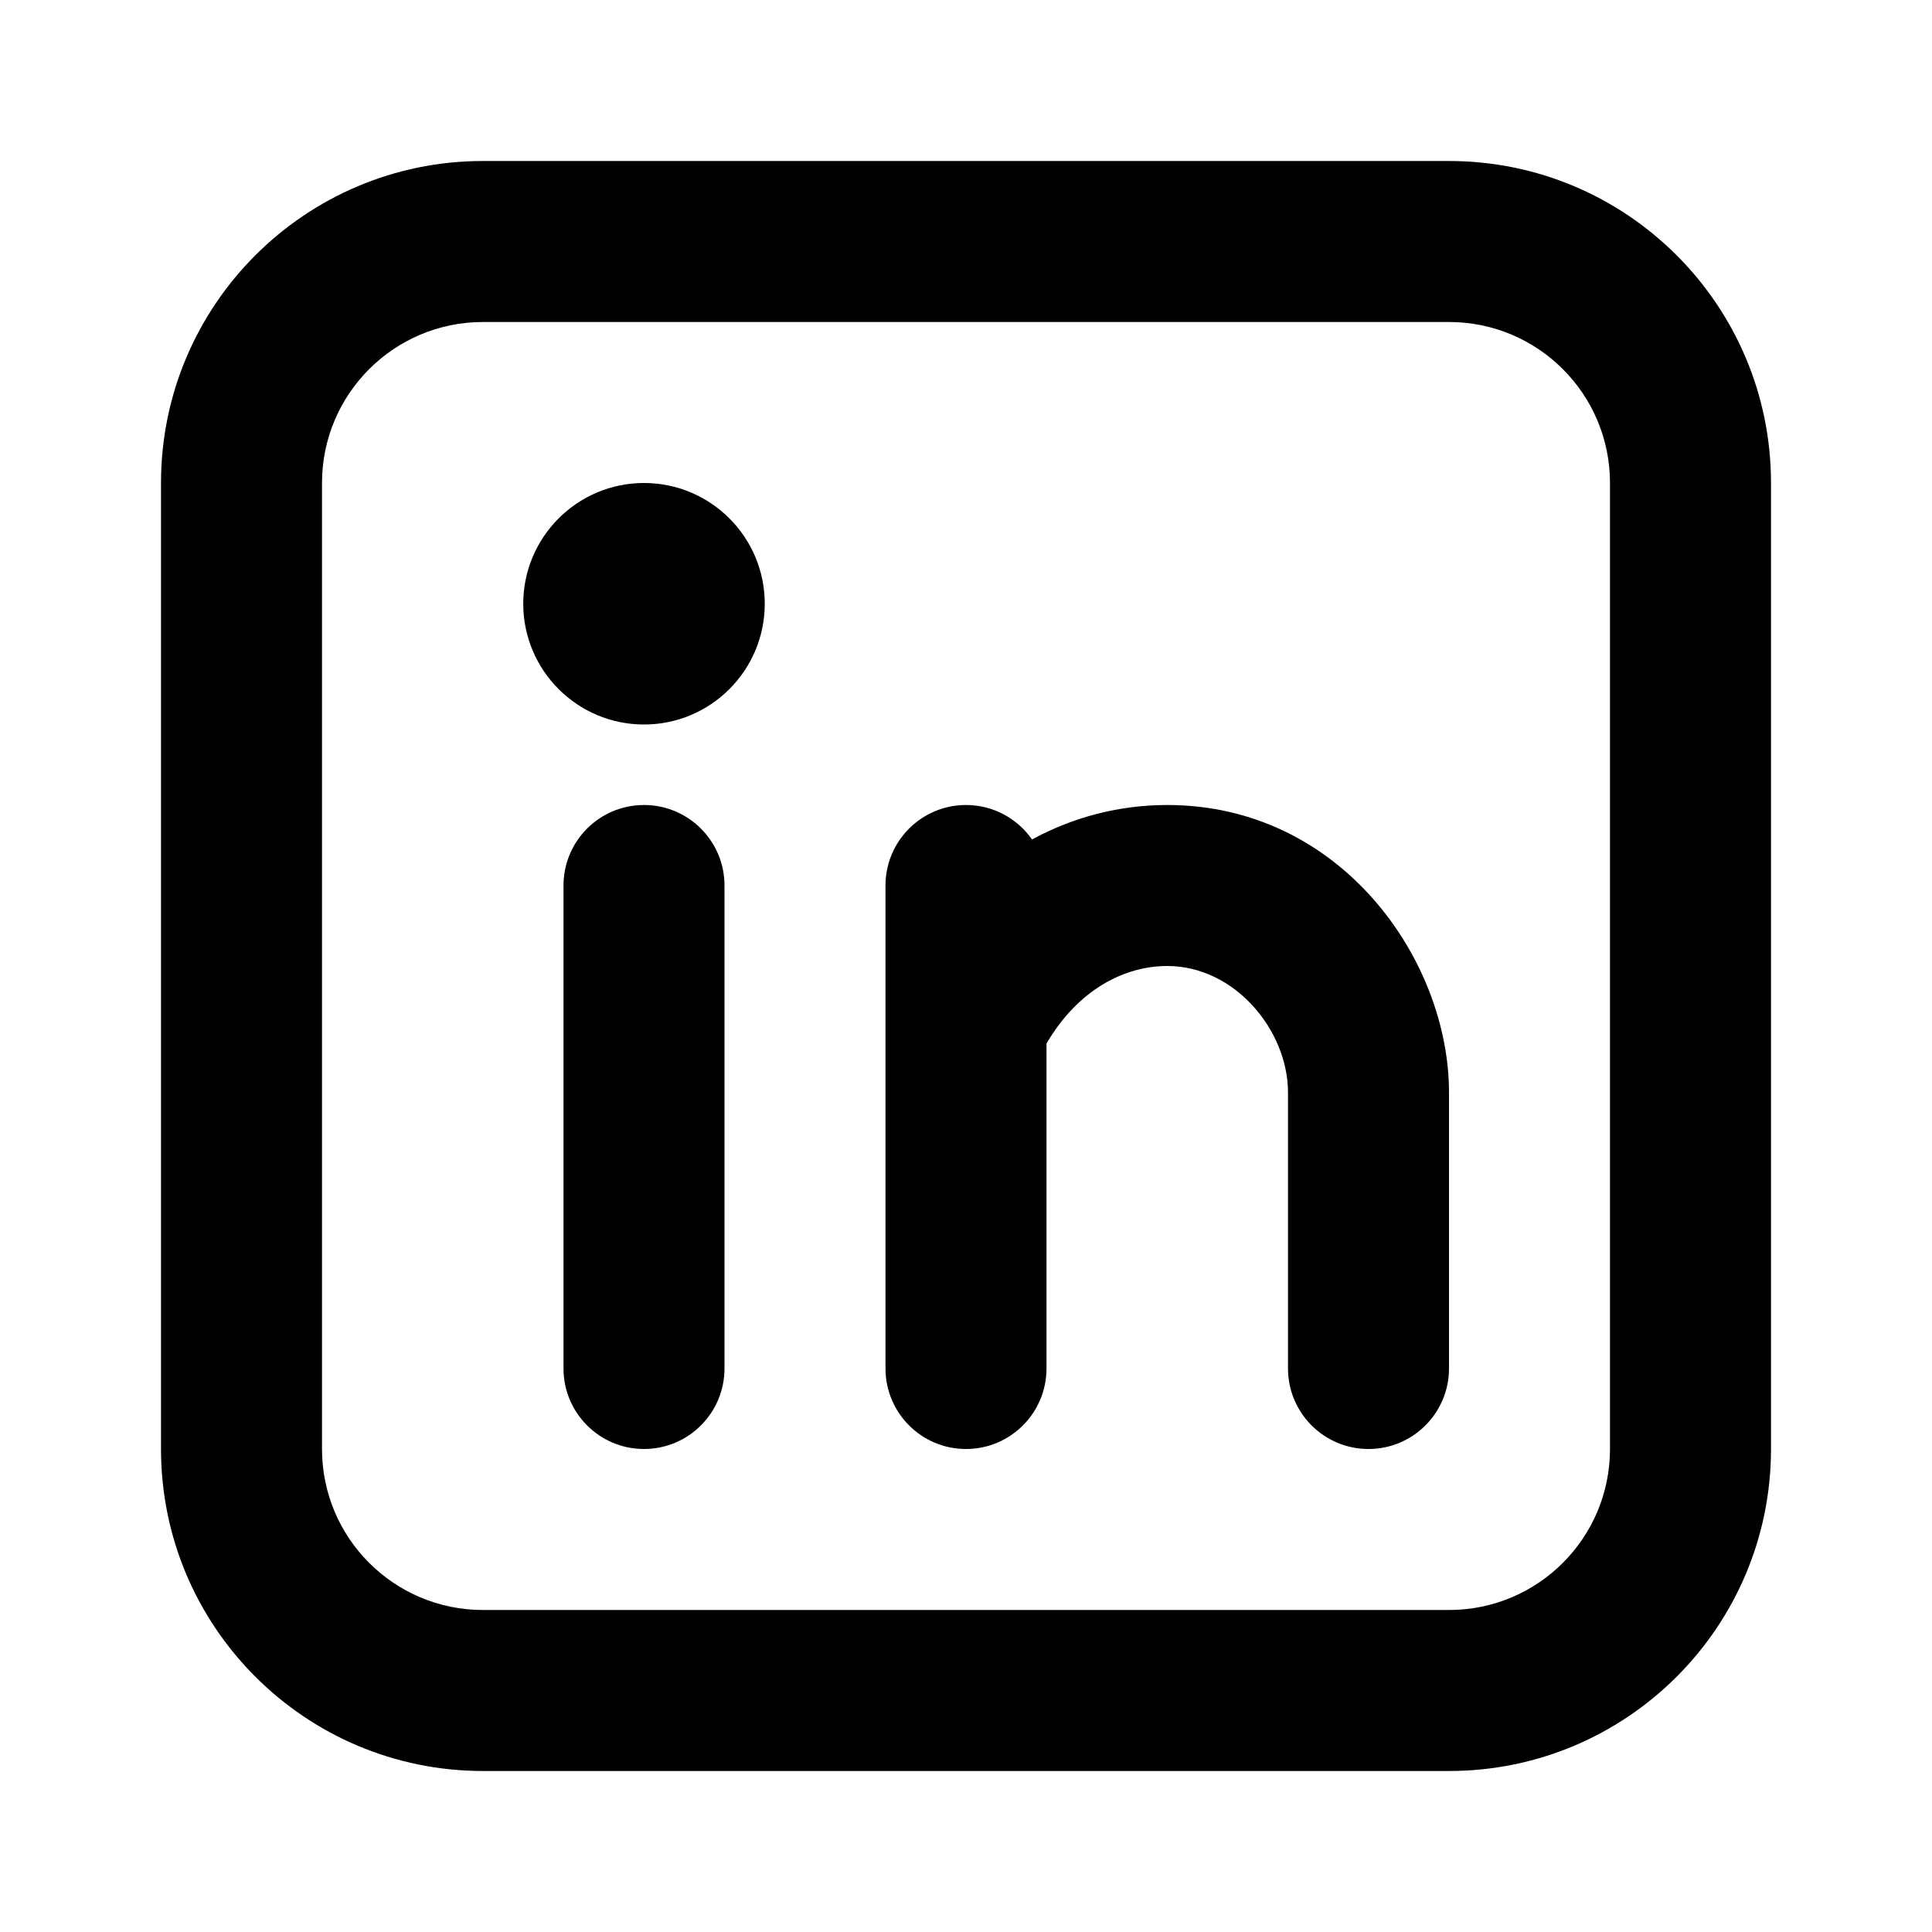
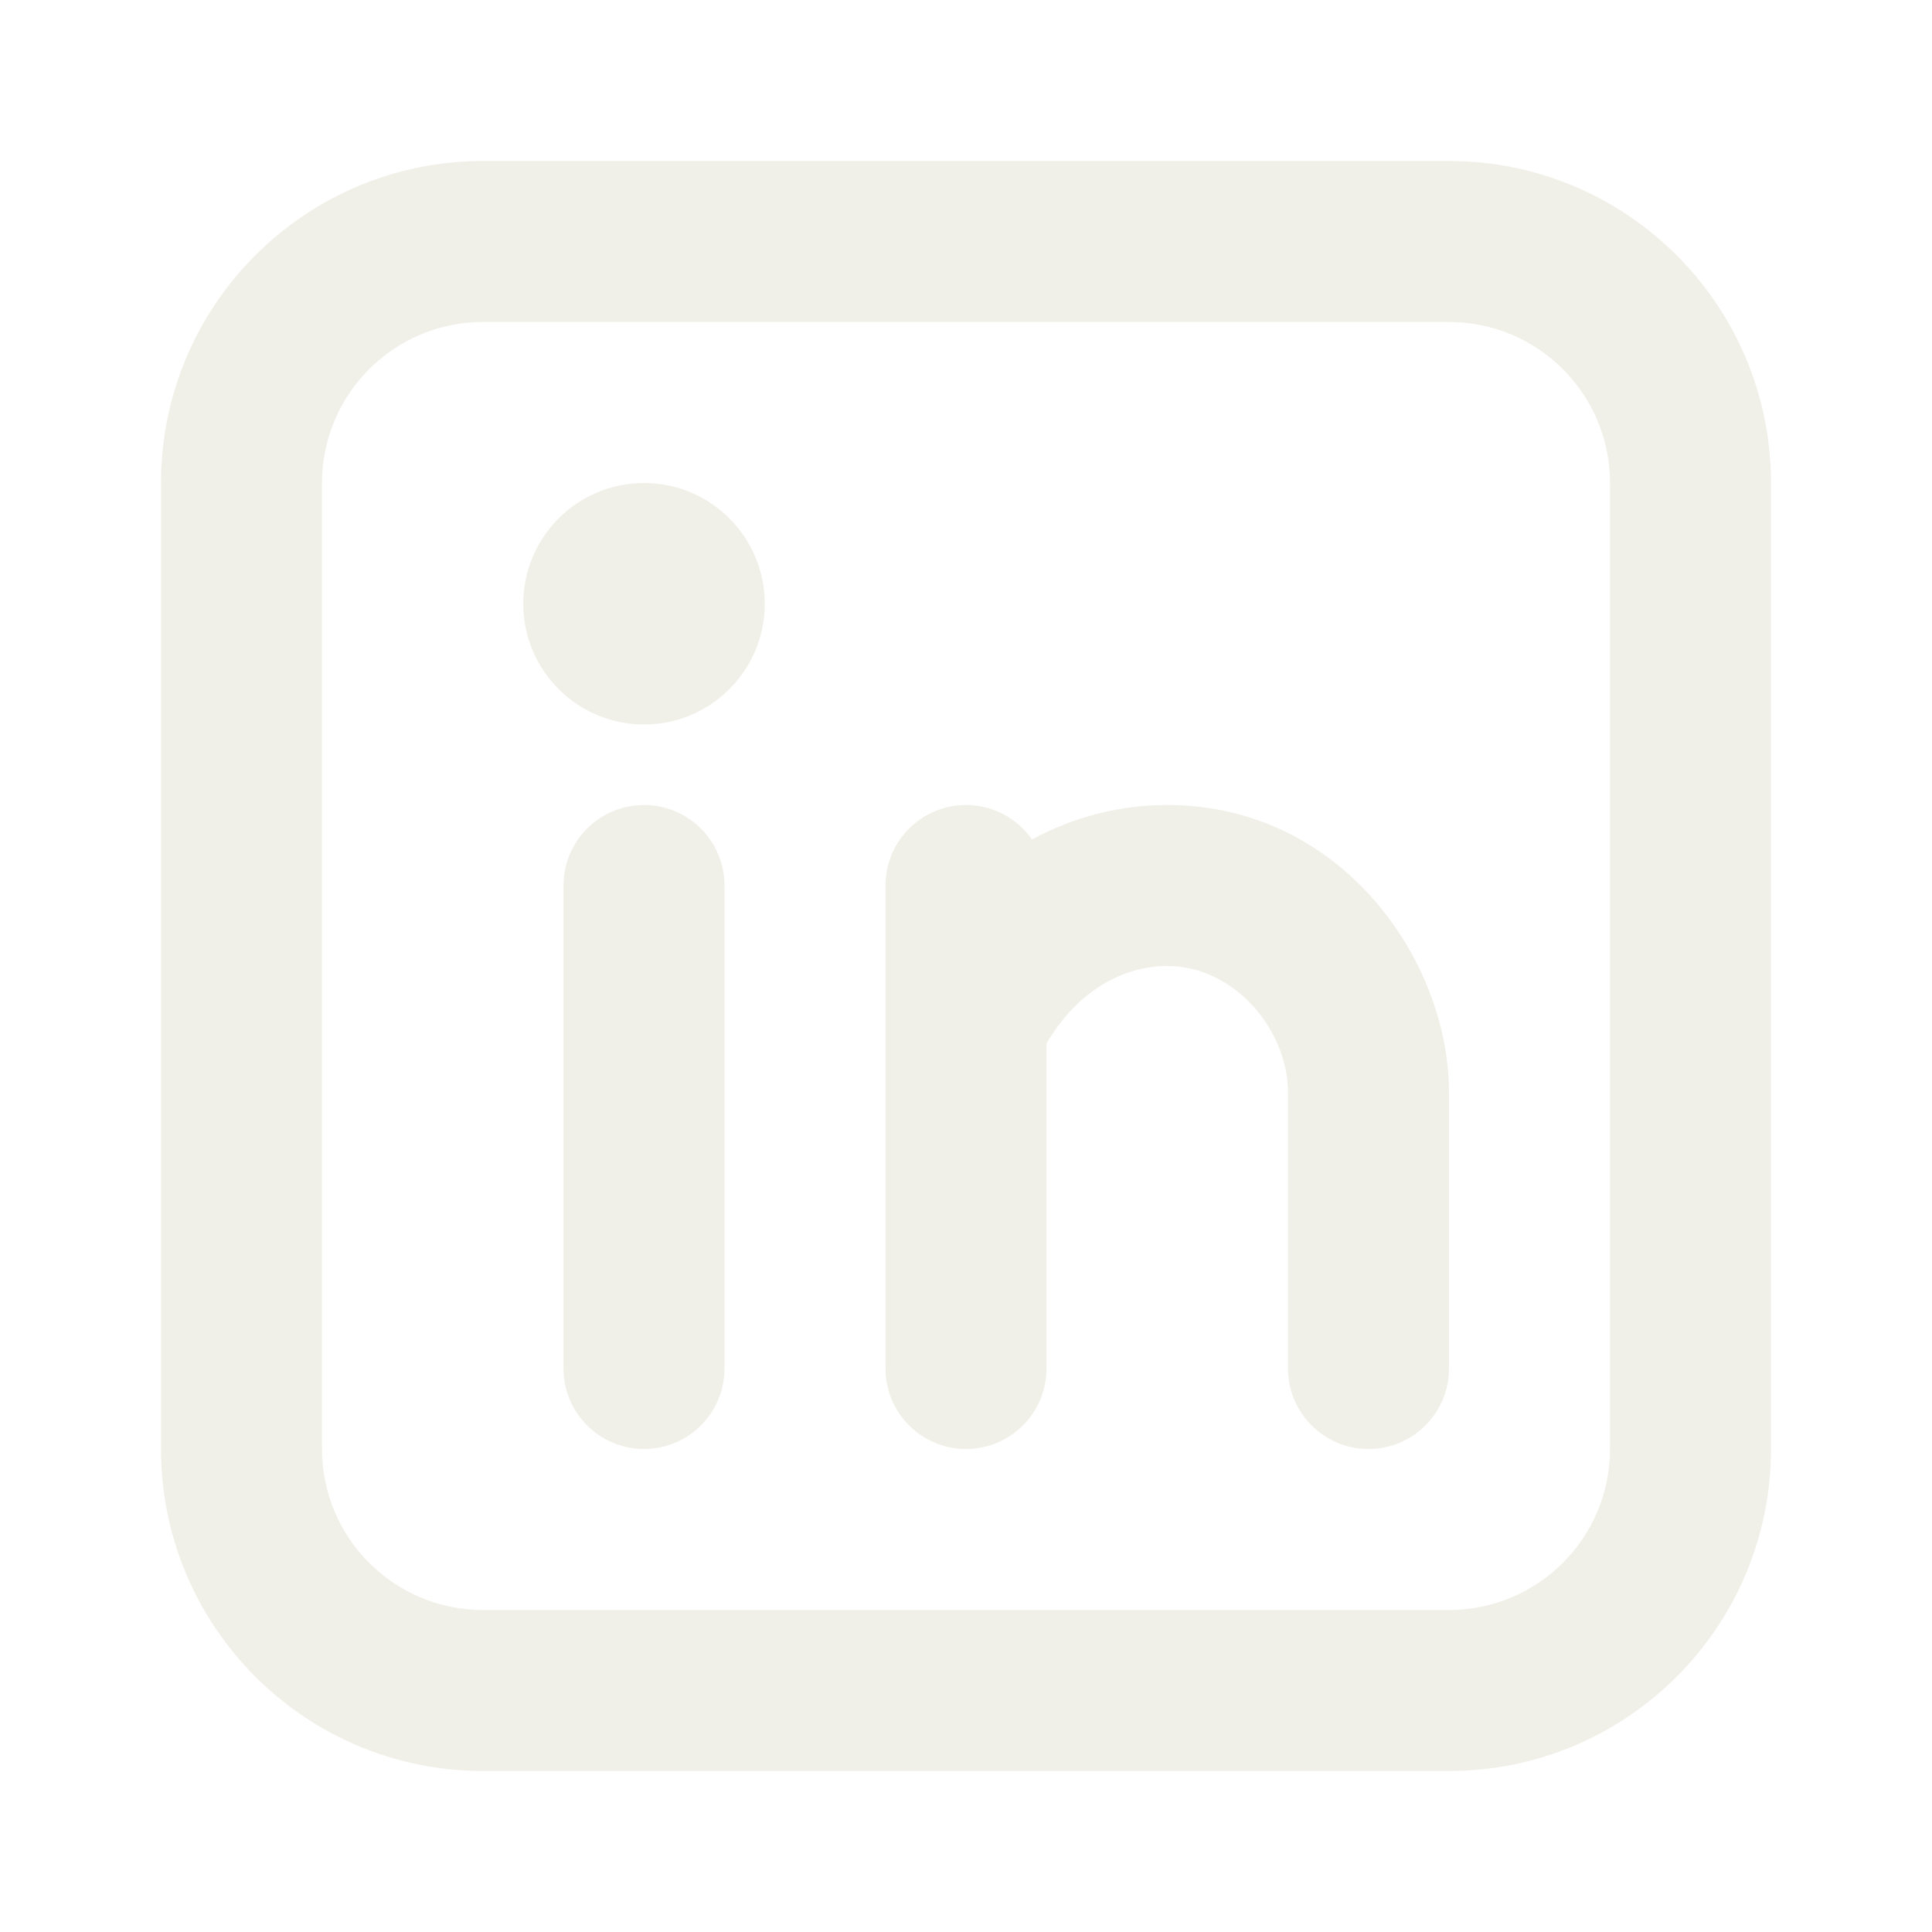
<svg xmlns="http://www.w3.org/2000/svg" width="800px" height="800px" viewBox="0 0 24 24" fill="none">
-   <path fill-rule="evenodd" clip-rule="evenodd" d="M6 2C3.791 2 2 3.791 2 6V18C2 20.209 3.791 22 6 22H18C20.209 22 22 20.209 22 18V6C22 3.791 20.209 2 18 2H6ZM4 6C4 4.895 4.895 4 6 4H18C19.105 4 20 4.895 20 6V18C20 19.105 19.105 20 18 20H6C4.895 20 4 19.105 4 18V6ZM9 11C9 10.448 8.552 10 8 10C7.448 10 7 10.448 7 11V17C7 17.552 7.448 18 8 18C8.552 18 9 17.552 9 17V11ZM9.5 7.5C9.5 8.328 8.828 9 8 9C7.172 9 6.5 8.328 6.5 7.5C6.5 6.672 7.172 6 8 6C8.828 6 9.5 6.672 9.5 7.5ZM12 10C12.339 10 12.639 10.169 12.82 10.428C13.333 10.15 13.904 10 14.5 10C16.659 10 18 11.926 18 13.571V13.579V13.586V13.594V13.602V13.609V13.617V13.625V13.632V13.64V13.648V13.655V13.663V13.671V13.679V13.687V13.694V13.702V13.71V13.718V13.726V13.734V13.742V13.75V13.758V13.765V13.774V13.781V13.79V13.798V13.806V13.814V13.822V13.83V13.838V13.846V13.854V13.863V13.871V13.879V13.887V13.895V13.903V13.912V13.92V13.928V13.937V13.945V13.953V13.961V13.97V13.978V13.987V13.995V14.003V14.012V14.02V14.029V14.037V14.046V14.054V14.062V14.071V14.079V14.088V14.096V14.105V14.114V14.122V14.131V14.139V14.148V14.156V14.165V14.174V14.182V14.191V14.2V14.208V14.217V14.225V14.234V14.243V14.252V14.26V14.269V14.278V14.286V14.295V14.304V14.313V14.321V14.33V14.339V14.348V14.357V14.365V14.374V14.383V14.392V14.4V14.409V14.418V14.427V14.436V14.445V14.454V14.462V14.471V14.48V14.489V14.498V14.507V14.516V14.525V14.534V14.542V14.551V14.56V14.569V14.578V14.587V14.596V14.605V14.614V14.623V14.632V14.641V14.65V14.659V14.667V14.676V14.685V14.694V14.703V14.712V14.721V14.73V14.739V14.748V14.757V14.766V14.775V14.784V14.793V14.802V14.811V14.82V14.829V14.838V14.847V14.856V14.865V14.874V14.883V14.892V14.9V14.909V14.918V14.927V14.936V14.945V14.954V14.963V14.972V14.981V14.99V14.999V15.008V15.017V15.026V15.035V15.044V15.053V15.062V15.07V15.079V15.088V15.097V15.106V15.115V15.124V15.133V15.142V15.15V15.159V15.168V15.177V15.186V15.195V15.204V15.212V15.221V15.23V15.239V15.248V15.257V15.265V15.274V15.283V15.292V15.3V15.309V15.318V15.327V15.335V15.344V15.353V15.362V15.37V15.379V15.388V15.396V15.405V15.414V15.422V15.431V15.44V15.448V15.457V15.466V15.474V15.483V15.491V15.5V15.508V15.517V15.525V15.534V15.543V15.551V15.56V15.568V15.576V15.585V15.593V15.602V15.61V15.619V15.627V15.636V15.644V15.652V15.661V15.669V15.677V15.685V15.694V15.702V15.71V15.719V15.727V15.735V15.743V15.752V15.76V15.768V15.776V15.784V15.792V15.8V15.809V15.817V15.825V15.833V15.841V15.849V15.857V15.865V15.873V15.881V15.889V15.896V15.904V15.912V15.92V15.928V15.936V15.944V15.951V15.959V15.967V15.975V15.982V15.99V15.998V16.006V16.013V16.021V16.028V16.036V16.044V16.051V16.059V16.066V16.074V16.081V16.089V16.096V16.103V16.111V16.118V16.125V16.133V16.14V16.148V16.155V16.162V16.169V16.176V16.184V16.191V16.198V16.205V16.212V16.219V16.226V16.233V16.24V16.247V16.254V16.261V16.268V16.275V16.282V16.289V16.295V16.302V16.309V16.316V16.322V16.329V16.336V16.343V16.349V16.356V16.362V16.369V16.375V16.382V16.388V16.395V16.401V16.407V16.414V16.42V16.427V16.433V16.439V16.445V16.451V16.458V16.464V16.47V16.476V16.482V16.488V16.494V16.5V16.506V16.512V16.518V16.524V16.529V16.535V16.541V16.547V16.552V16.558V16.564V16.57V16.575V16.581V16.586V16.592V16.597V16.603V16.608V16.613V16.619V16.624V16.629V16.635V16.64V16.645V16.65V16.655V16.66V16.666V16.671V16.676V16.681V16.686V16.69V16.695V16.7V16.705V16.71V16.714V16.719V16.724V16.728V16.733V16.738V16.742V16.747V16.751V16.756V16.76V16.764V16.769V16.773V16.777V16.781V16.785V16.79V16.794V16.798V16.802V16.806V16.81V16.814V16.818V16.822V16.825V16.829V16.833V16.837V16.84V16.844V16.847V16.851V16.855V16.858V16.861V16.865V16.868V16.872V16.875V16.878V16.881V16.884V16.887V16.891V16.894V16.897V16.9V16.902V16.905V16.908V16.911V16.914V16.916V16.919V16.922V16.924V16.927V16.93V16.932V16.934V16.937V16.939V16.942V16.944V16.946V16.948V16.95V16.952V16.954V16.956V16.958V16.96V16.962V16.964V16.966V16.968V16.969V16.971V16.973V16.974V16.976V16.977V16.979V16.98V16.981V16.983V16.984V16.985V16.986V16.987V16.988V16.989V16.99V16.991V16.992V16.993V16.994V16.995V16.995V16.996V16.997V16.997V16.998V16.998V16.998V16.999V16.999V16.999V17V17V17V17C18 17 18 17 18 17C18 17.552 17.552 18 17 18C16.448 18 16 17.552 16 17C16 17 16 17 16 17V17V17V17V16.999V16.999V16.999V16.998V16.998V16.998V16.997V16.997V16.996V16.995V16.995V16.994V16.993V16.992V16.991V16.99V16.989V16.988V16.987V16.986V16.985V16.984V16.983V16.981V16.98V16.979V16.977V16.976V16.974V16.973V16.971V16.969V16.968V16.966V16.964V16.962V16.96V16.958V16.956V16.954V16.952V16.95V16.948V16.946V16.944V16.942V16.939V16.937V16.934V16.932V16.93V16.927V16.924V16.922V16.919V16.916V16.914V16.911V16.908V16.905V16.902V16.9V16.897V16.894V16.891V16.887V16.884V16.881V16.878V16.875V16.872V16.868V16.865V16.861V16.858V16.855V16.851V16.847V16.844V16.84V16.837V16.833V16.829V16.825V16.822V16.818V16.814V16.81V16.806V16.802V16.798V16.794V16.79V16.785V16.781V16.777V16.773V16.769V16.764V16.76V16.756V16.751V16.747V16.742V16.738V16.733V16.728V16.724V16.719V16.714V16.71V16.705V16.7V16.695V16.69V16.686V16.681V16.676V16.671V16.666V16.66V16.655V16.65V16.645V16.64V16.635V16.629V16.624V16.619V16.613V16.608V16.603V16.597V16.592V16.586V16.581V16.575V16.57V16.564V16.558V16.552V16.547V16.541V16.535V16.529V16.524V16.518V16.512V16.506V16.5V16.494V16.488V16.482V16.476V16.47V16.464V16.458V16.451V16.445V16.439V16.433V16.427V16.42V16.414V16.407V16.401V16.395V16.388V16.382V16.375V16.369V16.362V16.356V16.349V16.343V16.336V16.329V16.322V16.316V16.309V16.302V16.295V16.289V16.282V16.275V16.268V16.261V16.254V16.247V16.24V16.233V16.226V16.219V16.212V16.205V16.198V16.191V16.184V16.176V16.169V16.162V16.155V16.148V16.14V16.133V16.125V16.118V16.111V16.103V16.096V16.089V16.081V16.074V16.066V16.059V16.051V16.044V16.036V16.028V16.021V16.013V16.006V15.998V15.99V15.982V15.975V15.967V15.959V15.951V15.944V15.936V15.928V15.92V15.912V15.904V15.896V15.889V15.881V15.873V15.865V15.857V15.849V15.841V15.833V15.825V15.817V15.809V15.8V15.792V15.784V15.776V15.768V15.76V15.752V15.743V15.735V15.727V15.719V15.71V15.702V15.694V15.685V15.677V15.669V15.661V15.652V15.644V15.636V15.627V15.619V15.61V15.602V15.593V15.585V15.576V15.568V15.56V15.551V15.543V15.534V15.525V15.517V15.508V15.5V15.491V15.483V15.474V15.466V15.457V15.448V15.44V15.431V15.422V15.414V15.405V15.396V15.388V15.379V15.37V15.362V15.353V15.344V15.335V15.327V15.318V15.309V15.3V15.292V15.283V15.274V15.265V15.257V15.248V15.239V15.23V15.221V15.212V15.204V15.195V15.186V15.177V15.168V15.159V15.15V15.142V15.133V15.124V15.115V15.106V15.097V15.088V15.079V15.07V15.062V15.053V15.044V15.035V15.026V15.017V15.008V14.999V14.99V14.981V14.972V14.963V14.954V14.945V14.936V14.927V14.918V14.909V14.9V14.892V14.883V14.874V14.865V14.856V14.847V14.838V14.829V14.82V14.811V14.802V14.793V14.784V14.775V14.766V14.757V14.748V14.739V14.73V14.721V14.712V14.703V14.694V14.685V14.676V14.667V14.659V14.65V14.641V14.632V14.623V14.614V14.605V14.596V14.587V14.578V14.569V14.56V14.551V14.542V14.534V14.525V14.516V14.507V14.498V14.489V14.48V14.471V14.462V14.454V14.445V14.436V14.427V14.418V14.409V14.4V14.392V14.383V14.374V14.365V14.357V14.348V14.339V14.33V14.321V14.313V14.304V14.295V14.286V14.278V14.269V14.26V14.252V14.243V14.234V14.225V14.217V14.208V14.2V14.191V14.182V14.174V14.165V14.156V14.148V14.139V14.131V14.122V14.114V14.105V14.096V14.088V14.079V14.071V14.062V14.054V14.046V14.037V14.029V14.02V14.012V14.003V13.995V13.987V13.978V13.97V13.961V13.953V13.945V13.937V13.928V13.92V13.912V13.903V13.895V13.887V13.879V13.871V13.863V13.854V13.846V13.838V13.83V13.822V13.814V13.806V13.798V13.79V13.781V13.774V13.765V13.758V13.75V13.742V13.734V13.726V13.718V13.71V13.702V13.694V13.687V13.679V13.671V13.663V13.655V13.648V13.64V13.632V13.625V13.617V13.609V13.602V13.594V13.586V13.579V13.571C16 12.803 15.341 12 14.5 12C13.976 12 13.397 12.285 13 12.963V12.966V12.976V12.986V12.997V13.007V13.017V13.028V13.038V13.049V13.059V13.069V13.08V13.091V13.101V13.111V13.122V13.133V13.143V13.154V13.164V13.175V13.185V13.196V13.207V13.217V13.228V13.239V13.25V13.26V13.271V13.282V13.293V13.303V13.314V13.325V13.336V13.346V13.357V13.368V13.379V13.39V13.401V13.412V13.422V13.433V13.444V13.455V13.466V13.477V13.488V13.499V13.51V13.521V13.532V13.543V13.554V13.565V13.576V13.587V13.598V13.609V13.62V13.631V13.642V13.653V13.665V13.676V13.687V13.698V13.709V13.72V13.731V13.742V13.754V13.765V13.776V13.787V13.798V13.809V13.821V13.832V13.843V13.854V13.865V13.877V13.888V13.899V13.91V13.921V13.933V13.944V13.955V13.966V13.977V13.989V14V14.011V14.023V14.034V14.045V14.056V14.068V14.079V14.09V14.101V14.113V14.124V14.135V14.146V14.158V14.169V14.18V14.191V14.203V14.214V14.225V14.236V14.248V14.259V14.27V14.281V14.293V14.304V14.315V14.326V14.338V14.349V14.36V14.371V14.383V14.394V14.405V14.416V14.428V14.439V14.45V14.461V14.472V14.483V14.495V14.506V14.517V14.528V14.54V14.551V14.562V14.573V14.584V14.595V14.606V14.618V14.629V14.64V14.651V14.662V14.673V14.684V14.695V14.706V14.717V14.729V14.74V14.751V14.762V14.773V14.784V14.795V14.806V14.817V14.828V14.839V14.85V14.861V14.872V14.883V14.894V14.905V14.915V14.926V14.937V14.948V14.959V14.97V14.981V14.992V15.002V15.013V15.024V15.035V15.046V15.056V15.067V15.078V15.088V15.099V15.11V15.12V15.131V15.142V15.152V15.163V15.174V15.184V15.195V15.206V15.216V15.227V15.237V15.248V15.258V15.269V15.279V15.29V15.3V15.31V15.321V15.331V15.341V15.352V15.362V15.373V15.383V15.393V15.403V15.414V15.424V15.434V15.444V15.454V15.464V15.475V15.485V15.495V15.505V15.515V15.525V15.535V15.545V15.555V15.565V15.575V15.585V15.595V15.605V15.614V15.624V15.634V15.644V15.654V15.663V15.673V15.683V15.693V15.702V15.712V15.721V15.731V15.741V15.75V15.76V15.769V15.779V15.788V15.797V15.807V15.816V15.826V15.835V15.844V15.853V15.863V15.872V15.881V15.89V15.899V15.909V15.918V15.927V15.936V15.945V15.954V15.963V15.972V15.981V15.989V15.998V16.007V16.016V16.025V16.033V16.042V16.051V16.059V16.068V16.077V16.085V16.094V16.102V16.111V16.119V16.128V16.136V16.144V16.153V16.161V16.169V16.178V16.186V16.194V16.202V16.21V16.218V16.226V16.234V16.242V16.25V16.258V16.266V16.274V16.282V16.29V16.297V16.305V16.313V16.32V16.328V16.336V16.343V16.351V16.358V16.366V16.373V16.38V16.388V16.395V16.402V16.41V16.417V16.424V16.431V16.438V16.445V16.452V16.459V16.466V16.473V16.48V16.487V16.494V16.5V16.507V16.514V16.52V16.527V16.534V16.54V16.547V16.553V16.559V16.566V16.572V16.578V16.585V16.591V16.597V16.603V16.609V16.615V16.621V16.627V16.633V16.639V16.645V16.651V16.657V16.662V16.668V16.674V16.679V16.685V16.69V16.696V16.701V16.706V16.712V16.717V16.722V16.727V16.733V16.738V16.743V16.748V16.753V16.758V16.763V16.768V16.772V16.777V16.782V16.787V16.791V16.796V16.8V16.805V16.809V16.814V16.818V16.822V16.826V16.831V16.835V16.839V16.843V16.847V16.851V16.855V16.859V16.863V16.866V16.87V16.874V16.877V16.881V16.884V16.888V16.891V16.895V16.898V16.901V16.905V16.908V16.911V16.914V16.917V16.92V16.923V16.926V16.929V16.931V16.934V16.937V16.939V16.942V16.944V16.947V16.949V16.952V16.954V16.956V16.958V16.96V16.962V16.965V16.966V16.968V16.97V16.972V16.974V16.976V16.977V16.979V16.98V16.982V16.983V16.985V16.986V16.987V16.988V16.989V16.991V16.991V16.992V16.993V16.994V16.995V16.996V16.996V16.997V16.998V16.998V16.998V16.999V16.999V17V17V17V17V17C13 17.552 12.552 18 12 18C11.448 18 11 17.552 11 17V17V17V17V17V16.999V16.999V16.998V16.998V16.998V16.997V16.996V16.996V16.995V16.994V16.993V16.992V16.991V16.991V16.989V16.988V16.987V16.986V16.985V16.983V16.982V16.98V16.979V16.977V16.976V16.974V16.972V16.97V16.968V16.966V16.965V16.962V16.96V16.958V16.956V16.954V16.952V16.949V16.947V16.944V16.942V16.939V16.937V16.934V16.931V16.929V16.926V16.923V16.92V16.917V16.914V16.911V16.908V16.905V16.901V16.898V16.895V16.891V16.888V16.884V16.881V16.877V16.874V16.87V16.866V16.863V16.859V16.855V16.851V16.847V16.843V16.839V16.835V16.831V16.826V16.822V16.818V16.814V16.809V16.805V16.8V16.796V16.791V16.787V16.782V16.777V16.772V16.768V16.763V16.758V16.753V16.748V16.743V16.738V16.733V16.727V16.722V16.717V16.712V16.706V16.701V16.696V16.69V16.685V16.679V16.674V16.668V16.662V16.657V16.651V16.645V16.639V16.633V16.627V16.621V16.615V16.609V16.603V16.597V16.591V16.585V16.578V16.572V16.566V16.559V16.553V16.547V16.54V16.534V16.527V16.52V16.514V16.507V16.5V16.494V16.487V16.48V16.473V16.466V16.459V16.452V16.445V16.438V16.431V16.424V16.417V16.41V16.402V16.395V16.388V16.38V16.373V16.366V16.358V16.351V16.343V16.336V16.328V16.32V16.313V16.305V16.297V16.29V16.282V16.274V16.266V16.258V16.25V16.242V16.234V16.226V16.218V16.21V16.202V16.194V16.186V16.178V16.169V16.161V16.153V16.144V16.136V16.128V16.119V16.111V16.102V16.094V16.085V16.077V16.068V16.059V16.051V16.042V16.033V16.025V16.016V16.007V15.998V15.989V15.981V15.972V15.963V15.954V15.945V15.936V15.927V15.918V15.909V15.899V15.89V15.881V15.872V15.863V15.853V15.844V15.835V15.826V15.816V15.807V15.797V15.788V15.779V15.769V15.76V15.75V15.741V15.731V15.721V15.712V15.702V15.693V15.683V15.673V15.663V15.654V15.644V15.634V15.624V15.614V15.605V15.595V15.585V15.575V15.565V15.555V15.545V15.535V15.525V15.515V15.505V15.495V15.485V15.475V15.464V15.454V15.444V15.434V15.424V15.414V15.403V15.393V15.383V15.373V15.362V15.352V15.341V15.331V15.321V15.31V15.3V15.29V15.279V15.269V15.258V15.248V15.237V15.227V15.216V15.206V15.195V15.184V15.174V15.163V15.152V15.142V15.131V15.12V15.11V15.099V15.088V15.078V15.067V15.056V15.046V15.035V15.024V15.013V15.002V14.992V14.981V14.97V14.959V14.948V14.937V14.926V14.915V14.905V14.894V14.883V14.872V14.861V14.85V14.839V14.828V14.817V14.806V14.795V14.784V14.773V14.762V14.751V14.74V14.729V14.717V14.706V14.695V14.684V14.673V14.662V14.651V14.64V14.629V14.618V14.606V14.595V14.584V14.573V14.562V14.551V14.54V14.528V14.517V14.506V14.495V14.483V14.472V14.461V14.45V14.439V14.428V14.416V14.405V14.394V14.383V14.371V14.36V14.349V14.338V14.326V14.315V14.304V14.293V14.281V14.27V14.259V14.248V14.236V14.225V14.214V14.203V14.191V14.18V14.169V14.158V14.146V14.135V14.124V14.113V14.101V14.09V14.079V14.068V14.056V14.045V14.034V14.023V14.011V14V13.989V13.977V13.966V13.955V13.944V13.933V13.921V13.91V13.899V13.888V13.877V13.865V13.854V13.843V13.832V13.821V13.809V13.798V13.787V13.776V13.765V13.754V13.742V13.731V13.72V13.709V13.698V13.687V13.676V13.665V13.653V13.642V13.631V13.62V13.609V13.598V13.587V13.576V13.565V13.554V13.543V13.532V13.521V13.51V13.499V13.488V13.477V13.466V13.455V13.444V13.433V13.422V13.412V13.401V13.39V13.379V13.368V13.357V13.346V13.336V13.325V13.314V13.303V13.293V13.282V13.271V13.26V13.25V13.239V13.228V13.217V13.207V13.196V13.185V13.175V13.164V13.154V13.143V13.133V13.122V13.111V13.101V13.091V13.08V13.069V13.059V13.049V13.038V13.028V13.017V13.007V12.997V12.986V12.976V12.966V12.956V12.945V12.935V12.925V12.915V12.904V12.894V12.884V12.874V12.864V12.854V12.844V12.834V12.823V12.813V12.803V12.793V12.783V12.774V12.764V12.754V12.744V12.734V12.724V12.714V12.71V12.706V12.703V12.698V12.695V12.691V12.687V12.683V12.679V12.675V12.671V12.667V12.663V12.659V12.655V12.65V12.646V12.642V12.638V12.634V12.63V12.626V12.622V12.618V12.614V12.61V12.605V12.601V12.597V12.593V12.589V12.585V12.581V12.576V12.572V12.568V12.564V12.56V12.555V12.551V12.547V12.543V12.539V12.534V12.53V12.526V12.521V12.517V12.513V12.509V12.505V12.5V12.496V12.492V12.487V12.483V12.479V12.474V12.47V12.466V12.461V12.457V12.453V12.448V12.444V12.44V12.435V12.431V12.427V12.422V12.418V12.414V12.409V12.405V12.4V12.396V12.392V12.387V12.383V12.378V12.374V12.37V12.365V12.361V12.356V12.352V12.348V12.343V12.339V12.334V12.33V12.325V12.321V12.316V12.312V12.307V12.303V12.299V12.294V12.29V12.285V12.281V12.276V12.272V12.267V12.263V12.258V12.254V12.249V12.245V12.24V12.236V12.231V12.227V12.223V12.218V12.213V12.209V12.204V12.2V12.195V12.191V12.187V12.182V12.178V12.173V12.168V12.164V12.159V12.155V12.15V12.146V12.142V12.137V12.133V12.128V12.123V12.119V12.114V12.11V12.105V12.101V12.096V12.092V12.087V12.083V12.078V12.074V12.069V12.065V12.06V12.056V12.052V12.047V12.043V12.038V12.034V12.029V12.024V12.02V12.015V12.011V12.007V12.002V11.998V11.993V11.989V11.984V11.98V11.975V11.971V11.966V11.962V11.957V11.953V11.948V11.944V11.94V11.935V11.931V11.926V11.922V11.917V11.913V11.909V11.904V11.9V11.895V11.891V11.886V11.882V11.878V11.873V11.869V11.864V11.86V11.856V11.851V11.847V11.843V11.838V11.834V11.829V11.825V11.821V11.816V11.812V11.808V11.803V11.799V11.795V11.79V11.786V11.782V11.777V11.773V11.769V11.765V11.76V11.756V11.752V11.748V11.743V11.739V11.735V11.73V11.726V11.722V11.718V11.714V11.709V11.705V11.701V11.697V11.693V11.688V11.684V11.68V11.676V11.672V11.668V11.663V11.659V11.655V11.651V11.647V11.643V11.639V11.635V11.63V11.626V11.622V11.618V11.614V11.61V11.606V11.602V11.598V11.594V11.59V11.586V11.582V11.578V11.574V11.57V11.566V11.562V11.558V11.554V11.55V11.546V11.542V11.539V11.535V11.531V11.527V11.523V11.519V11.515V11.511V11.508V11.504V11.5V11.496V11.492V11.489V11.485V11.481V11.477V11.473V11.47V11.466V11.462V11.459V11.455V11.451V11.448V11.444V11.44V11.437V11.433V11.429V11.426V11.422V11.418V11.415V11.411V11.408V11.404V11.401V11.397V11.394V11.39V11.387V11.383V11.38V11.376V11.373V11.369V11.366V11.363V11.359V11.356V11.352V11.349V11.346V11.342V11.339V11.336V11.332V11.329V11.326V11.322V11.319V11.316V11.313V11.309V11.306V11.303V11.3V11.297V11.294V11.29V11.287V11.284V11.281V11.278V11.275V11.272V11.269V11.266V11.263V11.26V11.257V11.254V11.251V11.248V11.245V11.242V11.239V11.236V11.233V11.23V11.228V11.225V11.222V11.219V11.216V11.214V11.211V11.208V11.205V11.203V11.2V11.197V11.194V11.192V11.189V11.187V11.184V11.181V11.179V11.176V11.174V11.171V11.169V11.166V11.164V11.161V11.159V11.156V11.154V11.152V11.149V11.147V11.144V11.142V11.14V11.137V11.135V11.133V11.131V11.128V11.126V11.124V11.122V11.12V11.117V11.115V11.113V11.111V11.109V11.107V11.105V11.103V11.101V11.099V11.097V11.095V11.093V11.091V11.089V11.087V11.085V11.084V11.082V11.08V11.078V11.076V11.075V11.073V11.071V11.069V11.068V11.066V11.064V11.063V11.061V11.06V11.058V11.056V11.055V11.053V11.052V11.05V11.049V11.048V11.046V11.045V11.043V11.042V11.041V11.039V11.038V11.037V11.036V11.034V11.033V11.032V11.031V11.03V11.029V11.027V11.026V11.025V11.024V11.023V11.022V11.021V11.02V11.019V11.018V11.018V11.017V11.016V11.015V11.014V11.013V11.013V11.012V11.011V11.011V11.01V11.009V11.008V11.008V11.007V11.007V11.006V11.006V11.005V11.005V11.004V11.004V11.003V11.003V11.003V11.002V11.002V11.002V11.001V11.001V11.001V11.001V11.001V11V11V11V11V11V11C11 10.448 11.448 10 12 10Z" fill="#000000" />
+   <path fill-rule="evenodd" clip-rule="evenodd" d="M6 2C3.791 2 2 3.791 2 6V18C2 20.209 3.791 22 6 22H18C20.209 22 22 20.209 22 18V6C22 3.791 20.209 2 18 2H6ZM4 6C4 4.895 4.895 4 6 4H18C19.105 4 20 4.895 20 6V18C20 19.105 19.105 20 18 20H6C4.895 20 4 19.105 4 18V6ZM9 11C9 10.448 8.552 10 8 10C7.448 10 7 10.448 7 11V17C7 17.552 7.448 18 8 18C8.552 18 9 17.552 9 17V11ZM9.5 7.5C9.5 8.328 8.828 9 8 9C7.172 9 6.5 8.328 6.5 7.5C6.5 6.672 7.172 6 8 6C8.828 6 9.5 6.672 9.5 7.5ZM12 10C12.339 10 12.639 10.169 12.82 10.428C13.333 10.15 13.904 10 14.5 10C16.659 10 18 11.926 18 13.571V13.579V13.586V13.594V13.602V13.609V13.617V13.625V13.632V13.64V13.648V13.655V13.663V13.671V13.679V13.687V13.694V13.702V13.71V13.718V13.726V13.734V13.742V13.75V13.758V13.765V13.774V13.781V13.79V13.798V13.806V13.814V13.822V13.83V13.838V13.846V13.854V13.863V13.871V13.879V13.887V13.895V13.903V13.912V13.92V13.928V13.937V13.945V13.953V13.961V13.97V13.978V13.987V13.995V14.003V14.012V14.02V14.029V14.037V14.046V14.054V14.062V14.071V14.079V14.088V14.096V14.105V14.114V14.122V14.131V14.139V14.148V14.156V14.165V14.174V14.182V14.191V14.2V14.208V14.217V14.225V14.234V14.243V14.252V14.26V14.269V14.278V14.286V14.295V14.304V14.313V14.321V14.33V14.339V14.348V14.357V14.365V14.374V14.383V14.392V14.4V14.409V14.418V14.427V14.436V14.445V14.454V14.462V14.471V14.48V14.489V14.498V14.507V14.516V14.525V14.534V14.542V14.551V14.56V14.569V14.578V14.587V14.596V14.605V14.614V14.623V14.632V14.641V14.65V14.659V14.667V14.676V14.685V14.694V14.703V14.712V14.721V14.73V14.739V14.748V14.757V14.766V14.775V14.784V14.793V14.802V14.811V14.82V14.829V14.838V14.847V14.856V14.865V14.874V14.883V14.892V14.9V14.909V14.918V14.927V14.936V14.945V14.954V14.963V14.972V14.981V14.99V14.999V15.008V15.017V15.026V15.035V15.044V15.053V15.062V15.07V15.079V15.088V15.097V15.106V15.115V15.124V15.133V15.142V15.15V15.159V15.168V15.177V15.186V15.195V15.204V15.212V15.221V15.23V15.239V15.248V15.257V15.265V15.274V15.283V15.292V15.3V15.309V15.318V15.327V15.335V15.344V15.353V15.362V15.37V15.379V15.388V15.396V15.405V15.414V15.422V15.431V15.44V15.448V15.457V15.466V15.474V15.483V15.491V15.5V15.508V15.517V15.525V15.534V15.543V15.551V15.56V15.568V15.576V15.585V15.593V15.602V15.61V15.619V15.627V15.636V15.644V15.652V15.661V15.669V15.677V15.685V15.694V15.702V15.71V15.719V15.727V15.735V15.743V15.752V15.76V15.768V15.776V15.784V15.792V15.8V15.809V15.817V15.825V15.833V15.841V15.849V15.857V15.865V15.873V15.881V15.889V15.896V15.904V15.912V15.92V15.928V15.936V15.944V15.951V15.959V15.967V15.975V15.982V15.99V15.998V16.006V16.013V16.021V16.028V16.036V16.044V16.051V16.059V16.066V16.074V16.081V16.089V16.096V16.103V16.111V16.118V16.125V16.133V16.14V16.148V16.155V16.162V16.169V16.176V16.184V16.191V16.198V16.205V16.212V16.219V16.226V16.233V16.24V16.247V16.254V16.261V16.268V16.275V16.282V16.289V16.295V16.302V16.309V16.316V16.322V16.329V16.336V16.343V16.349V16.356V16.362V16.369V16.375V16.382V16.388V16.395V16.401V16.407V16.414V16.42V16.427V16.433V16.439V16.445V16.451V16.458V16.464V16.47V16.476V16.482V16.488V16.494V16.5V16.506V16.512V16.518V16.524V16.529V16.535V16.541V16.547V16.552V16.558V16.564V16.57V16.575V16.581V16.586V16.592V16.597V16.603V16.608V16.613V16.619V16.624V16.629V16.635V16.64V16.645V16.65V16.655V16.66V16.666V16.671V16.676V16.681V16.686V16.69V16.695V16.7V16.705V16.71V16.714V16.719V16.724V16.728V16.733V16.738V16.742V16.747V16.751V16.756V16.76V16.764V16.769V16.773V16.777V16.781V16.785V16.79V16.794V16.798V16.802V16.806V16.81V16.814V16.818V16.822V16.825V16.829V16.833V16.837V16.84V16.844V16.847V16.851V16.855V16.858V16.861V16.865V16.868V16.872V16.875V16.878V16.881V16.884V16.887V16.891V16.894V16.897V16.9V16.902V16.905V16.908V16.911V16.914V16.916V16.919V16.922V16.924V16.927V16.93V16.932V16.934V16.937V16.939V16.942V16.944V16.946V16.948V16.95V16.952V16.954V16.956V16.958V16.96V16.962V16.964V16.966V16.968V16.969V16.971V16.973V16.974V16.976V16.977V16.979V16.98V16.981V16.983V16.984V16.985V16.986V16.987V16.988V16.989V16.99V16.991V16.992V16.993V16.994V16.995V16.995V16.996V16.997V16.997V16.998V16.998V16.998V16.999V16.999V16.999V17V17V17V17C18 17 18 17 18 17C18 17.552 17.552 18 17 18C16.448 18 16 17.552 16 17C16 17 16 17 16 17V17V17V17V16.999V16.999V16.999V16.998V16.998V16.998V16.997V16.997V16.996V16.995V16.995V16.994V16.993V16.992V16.991V16.99V16.989V16.988V16.987V16.986V16.985V16.984V16.983V16.981V16.98V16.979V16.977V16.976V16.974V16.973V16.971V16.969V16.968V16.966V16.964V16.962V16.96V16.958V16.956V16.954V16.952V16.95V16.948V16.946V16.944V16.942V16.939V16.937V16.934V16.932V16.93V16.927V16.924V16.922V16.919V16.916V16.914V16.911V16.908V16.905V16.902V16.9V16.897V16.894V16.891V16.887V16.884V16.881V16.878V16.875V16.872V16.868V16.865V16.861V16.858V16.855V16.851V16.847V16.844V16.84V16.837V16.833V16.829V16.825V16.822V16.818V16.814V16.81V16.806V16.802V16.798V16.794V16.79V16.785V16.781V16.777V16.773V16.769V16.764V16.76V16.756V16.751V16.747V16.742V16.738V16.733V16.728V16.724V16.719V16.714V16.71V16.705V16.7V16.695V16.69V16.686V16.681V16.676V16.671V16.666V16.66V16.655V16.65V16.645V16.64V16.635V16.629V16.624V16.619V16.613V16.608V16.603V16.597V16.592V16.586V16.581V16.575V16.57V16.564V16.558V16.552V16.547V16.541V16.535V16.529V16.524V16.518V16.512V16.506V16.5V16.494V16.488V16.482V16.476V16.47V16.464V16.458V16.451V16.445V16.439V16.433V16.427V16.42V16.414V16.407V16.401V16.395V16.388V16.382V16.375V16.369V16.362V16.356V16.349V16.343V16.336V16.329V16.322V16.316V16.309V16.302V16.295V16.289V16.282V16.275V16.268V16.261V16.254V16.247V16.24V16.233V16.226V16.219V16.212V16.205V16.198V16.191V16.184V16.176V16.169V16.162V16.155V16.148V16.14V16.133V16.125V16.118V16.111V16.103V16.096V16.089V16.081V16.074V16.066V16.059V16.051V16.044V16.036V16.028V16.021V16.013V16.006V15.998V15.99V15.982V15.975V15.967V15.959V15.951V15.944V15.936V15.928V15.92V15.912V15.904V15.896V15.889V15.881V15.873V15.865V15.857V15.849V15.841V15.833V15.825V15.817V15.809V15.8V15.792V15.784V15.776V15.768V15.76V15.752V15.743V15.735V15.727V15.719V15.71V15.702V15.694V15.685V15.677V15.669V15.661V15.652V15.644V15.636V15.627V15.619V15.61V15.602V15.593V15.585V15.576V15.568V15.56V15.551V15.543V15.534V15.525V15.517V15.508V15.5V15.491V15.483V15.474V15.466V15.457V15.448V15.44V15.431V15.422V15.414V15.405V15.396V15.388V15.379V15.37V15.362V15.353V15.344V15.335V15.327V15.318V15.309V15.3V15.292V15.283V15.274V15.265V15.257V15.248V15.239V15.23V15.221V15.212V15.204V15.195V15.186V15.177V15.168V15.159V15.15V15.142V15.133V15.124V15.115V15.106V15.097V15.088V15.079V15.07V15.062V15.053V15.044V15.035V15.026V15.017V15.008V14.999V14.99V14.981V14.972V14.963V14.954V14.945V14.936V14.927V14.918V14.909V14.9V14.892V14.883V14.874V14.865V14.856V14.847V14.838V14.829V14.82V14.811V14.802V14.793V14.784V14.775V14.766V14.757V14.748V14.739V14.73V14.721V14.712V14.703V14.694V14.685V14.676V14.667V14.659V14.65V14.641V14.632V14.623V14.614V14.605V14.596V14.587V14.578V14.569V14.56V14.551V14.542V14.534V14.525V14.516V14.507V14.498V14.489V14.48V14.471V14.462V14.454V14.445V14.436V14.427V14.418V14.409V14.4V14.392V14.383V14.374V14.365V14.357V14.348V14.339V14.33V14.321V14.313V14.304V14.295V14.286V14.278V14.269V14.26V14.252V14.243V14.234V14.225V14.217V14.208V14.2V14.191V14.182V14.174V14.165V14.156V14.148V14.139V14.131V14.122V14.114V14.105V14.096V14.088V14.079V14.071V14.062V14.054V14.046V14.037V14.029V14.02V14.012V14.003V13.995V13.987V13.978V13.97V13.961V13.953V13.945V13.937V13.928V13.92V13.912V13.903V13.895V13.887V13.879V13.871V13.863V13.854V13.846V13.838V13.83V13.822V13.814V13.806V13.798V13.79V13.781V13.774V13.765V13.758V13.75V13.742V13.734V13.726V13.718V13.71V13.702V13.694V13.687V13.679V13.671V13.663V13.655V13.648V13.64V13.632V13.625V13.617V13.609V13.602V13.594V13.586V13.579V13.571C16 12.803 15.341 12 14.5 12C13.976 12 13.397 12.285 13 12.963V12.966V12.976V12.986V12.997V13.007V13.017V13.028V13.038V13.049V13.059V13.069V13.08V13.091V13.101V13.111V13.122V13.133V13.143V13.154V13.164V13.175V13.185V13.196V13.207V13.217V13.228V13.239V13.25V13.26V13.271V13.282V13.293V13.303V13.314V13.325V13.336V13.346V13.357V13.368V13.379V13.39V13.401V13.412V13.422V13.433V13.444V13.455V13.466V13.477V13.488V13.499V13.51V13.521V13.532V13.543V13.554V13.565V13.576V13.587V13.598V13.609V13.62V13.631V13.642V13.653V13.665V13.676V13.687V13.698V13.709V13.72V13.731V13.742V13.754V13.765V13.776V13.787V13.798V13.809V13.821V13.832V13.843V13.854V13.865V13.877V13.888V13.899V13.91V13.921V13.933V13.944V13.955V13.966V13.977V13.989V14V14.011V14.023V14.034V14.045V14.056V14.068V14.079V14.09V14.101V14.113V14.124V14.135V14.146V14.158V14.169V14.18V14.191V14.203V14.214V14.225V14.236V14.248V14.259V14.27V14.281V14.293V14.304V14.315V14.326V14.338V14.349V14.36V14.371V14.383V14.394V14.405V14.416V14.428V14.439V14.45V14.461V14.472V14.483V14.495V14.506V14.517V14.528V14.54V14.551V14.562V14.573V14.584V14.595V14.606V14.618V14.629V14.64V14.651V14.662V14.673V14.684V14.695V14.706V14.717V14.729V14.74V14.751V14.762V14.773V14.784V14.795V14.806V14.817V14.828V14.839V14.85V14.861V14.872V14.883V14.894V14.905V14.915V14.926V14.937V14.948V14.959V14.97V14.981V14.992V15.002V15.013V15.024V15.035V15.046V15.056V15.067V15.078V15.088V15.099V15.11V15.12V15.131V15.142V15.152V15.163V15.174V15.184V15.195V15.206V15.216V15.227V15.237V15.248V15.258V15.269V15.279V15.29V15.3V15.31V15.321V15.331V15.341V15.352V15.362V15.373V15.383V15.393V15.403V15.414V15.424V15.434V15.444V15.454V15.464V15.475V15.485V15.495V15.505V15.515V15.525V15.535V15.545V15.555V15.565V15.575V15.585V15.595V15.605V15.614V15.624V15.634V15.644V15.654V15.663V15.673V15.683V15.693V15.702V15.712V15.721V15.731V15.741V15.75V15.76V15.769V15.779V15.788V15.797V15.807V15.816V15.826V15.835V15.844V15.853V15.863V15.872V15.881V15.89V15.899V15.909V15.918V15.927V15.936V15.945V15.954V15.963V15.972V15.981V15.989V15.998V16.007V16.016V16.025V16.033V16.042V16.051V16.059V16.068V16.077V16.085V16.094V16.102V16.111V16.119V16.128V16.136V16.144V16.153V16.161V16.169V16.178V16.186V16.194V16.202V16.21V16.218V16.226V16.234V16.242V16.25V16.258V16.266V16.274V16.282V16.29V16.297V16.305V16.313V16.32V16.328V16.336V16.343V16.351V16.358V16.366V16.373V16.38V16.388V16.395V16.402V16.41V16.417V16.424V16.431V16.438V16.445V16.452V16.459V16.466V16.473V16.48V16.487V16.494V16.5V16.507V16.514V16.52V16.527V16.534V16.54V16.547V16.553V16.559V16.566V16.572V16.578V16.585V16.591V16.597V16.603V16.609V16.615V16.621V16.627V16.633V16.639V16.645V16.651V16.657V16.662V16.668V16.674V16.679V16.685V16.69V16.696V16.701V16.706V16.712V16.717V16.722V16.727V16.733V16.738V16.743V16.748V16.753V16.758V16.763V16.768V16.772V16.777V16.782V16.787V16.791V16.796V16.8V16.805V16.809V16.814V16.818V16.822V16.826V16.831V16.835V16.839V16.843V16.847V16.851V16.855V16.859V16.863V16.866V16.87V16.874V16.877V16.881V16.884V16.888V16.891V16.895V16.898V16.901V16.905V16.908V16.911V16.914V16.917V16.92V16.923V16.926V16.929V16.931V16.934V16.937V16.939V16.942V16.944V16.947V16.949V16.952V16.954V16.956V16.958V16.96V16.962V16.965V16.966V16.968V16.97V16.972V16.974V16.976V16.977V16.979V16.98V16.982V16.983V16.985V16.986V16.987V16.988V16.989V16.991V16.991V16.992V16.993V16.994V16.995V16.996V16.996V16.997V16.998V16.998V16.998V16.999V16.999V17V17V17V17V17C13 17.552 12.552 18 12 18C11.448 18 11 17.552 11 17V17V17V17V17V16.999V16.999V16.998V16.998V16.998V16.997V16.996V16.996V16.995V16.994V16.993V16.992V16.991V16.991V16.989V16.988V16.987V16.986V16.985V16.983V16.982V16.98V16.979V16.977V16.976V16.974V16.972V16.97V16.968V16.966V16.965V16.962V16.96V16.958V16.956V16.954V16.952V16.949V16.947V16.944V16.942V16.939V16.937V16.934V16.931V16.929V16.926V16.923V16.92V16.917V16.914V16.911V16.908V16.905V16.901V16.898V16.895V16.891V16.888V16.884V16.881V16.877V16.874V16.87V16.866V16.863V16.859V16.855V16.851V16.847V16.843V16.839V16.835V16.831V16.826V16.822V16.818V16.814V16.809V16.805V16.8V16.796V16.791V16.787V16.782V16.777V16.772V16.768V16.763V16.758V16.753V16.748V16.743V16.738V16.733V16.727V16.722V16.717V16.712V16.706V16.701V16.696V16.69V16.685V16.679V16.674V16.668V16.662V16.657V16.651V16.645V16.639V16.633V16.627V16.621V16.615V16.609V16.603V16.597V16.591V16.585V16.578V16.572V16.566V16.559V16.553V16.547V16.54V16.534V16.527V16.52V16.514V16.507V16.5V16.494V16.487V16.48V16.473V16.466V16.459V16.452V16.445V16.438V16.431V16.424V16.417V16.41V16.402V16.395V16.388V16.38V16.373V16.366V16.358V16.351V16.343V16.336V16.328V16.32V16.313V16.305V16.297V16.29V16.282V16.274V16.266V16.258V16.25V16.242V16.234V16.226V16.218V16.21V16.202V16.194V16.186V16.178V16.169V16.161V16.153V16.144V16.136V16.128V16.119V16.111V16.102V16.094V16.085V16.077V16.068V16.059V16.051V16.042V16.033V16.025V16.016V16.007V15.998V15.989V15.981V15.972V15.963V15.954V15.945V15.936V15.927V15.918V15.909V15.899V15.89V15.881V15.872V15.863V15.853V15.844V15.835V15.826V15.816V15.807V15.797V15.788V15.779V15.769V15.76V15.75V15.741V15.731V15.721V15.712V15.702V15.693V15.683V15.673V15.663V15.654V15.644V15.634V15.624V15.614V15.605V15.595V15.585V15.575V15.565V15.555V15.545V15.535V15.525V15.515V15.505V15.495V15.485V15.475V15.464V15.454V15.444V15.434V15.424V15.414V15.403V15.393V15.383V15.373V15.362V15.352V15.341V15.331V15.321V15.31V15.3V15.29V15.279V15.269V15.258V15.248V15.237V15.227V15.216V15.206V15.195V15.184V15.174V15.163V15.152V15.142V15.131V15.12V15.11V15.099V15.088V15.078V15.067V15.056V15.046V15.035V15.024V15.013V15.002V14.992V14.981V14.97V14.959V14.948V14.937V14.926V14.915V14.905V14.894V14.883V14.872V14.861V14.85V14.839V14.828V14.817V14.806V14.795V14.784V14.773V14.762V14.751V14.74V14.729V14.717V14.706V14.695V14.684V14.673V14.662V14.651V14.64V14.629V14.618V14.606V14.595V14.584V14.573V14.562V14.551V14.54V14.528V14.517V14.506V14.495V14.483V14.472V14.461V14.45V14.439V14.428V14.416V14.405V14.394V14.383V14.371V14.36V14.349V14.338V14.326V14.315V14.304V14.293V14.281V14.27V14.259V14.248V14.236V14.225V14.214V14.203V14.191V14.18V14.169V14.158V14.146V14.135V14.124V14.113V14.101V14.09V14.079V14.068V14.056V14.045V14.034V14.023V14.011V14V13.989V13.977V13.966V13.955V13.944V13.933V13.921V13.91V13.899V13.888V13.877V13.865V13.854V13.843V13.832V13.821V13.809V13.798V13.787V13.776V13.765V13.754V13.742V13.731V13.72V13.709V13.698V13.687V13.676V13.665V13.653V13.642V13.631V13.62V13.609V13.598V13.587V13.576V13.565V13.554V13.543V13.532V13.521V13.51V13.499V13.488V13.477V13.466V13.455V13.444V13.433V13.422V13.412V13.401V13.39V13.379V13.368V13.357V13.346V13.336V13.325V13.314V13.303V13.293V13.282V13.271V13.26V13.25V13.239V13.228V13.217V13.207V13.196V13.185V13.175V13.164V13.154V13.143V13.133V13.122V13.111V13.101V13.091V13.08V13.069V13.059V13.049V13.038V13.028V13.017V13.007V12.997V12.986V12.976V12.966V12.956V12.945V12.935V12.925V12.915V12.904V12.894V12.884V12.874V12.864V12.854V12.844V12.834V12.823V12.813V12.803V12.793V12.783V12.774V12.764V12.754V12.744V12.734V12.724V12.714V12.71V12.706V12.703V12.698V12.695V12.691V12.687V12.683V12.679V12.675V12.671V12.667V12.663V12.659V12.655V12.65V12.646V12.642V12.638V12.634V12.63V12.626V12.622V12.618V12.614V12.61V12.605V12.601V12.597V12.593V12.589V12.585V12.581V12.576V12.572V12.568V12.564V12.56V12.555V12.551V12.547V12.543V12.539V12.534V12.53V12.526V12.521V12.517V12.513V12.509V12.505V12.5V12.496V12.492V12.487V12.483V12.479V12.474V12.47V12.466V12.461V12.457V12.453V12.448V12.444V12.44V12.435V12.431V12.427V12.422V12.418V12.414V12.409V12.405V12.4V12.396V12.392V12.387V12.383V12.378V12.374V12.37V12.365V12.361V12.356V12.352V12.348V12.343V12.339V12.334V12.33V12.325V12.321V12.316V12.312V12.307V12.303V12.299V12.294V12.29V12.285V12.281V12.276V12.272V12.267V12.263V12.258V12.254V12.249V12.245V12.24V12.236V12.231V12.227V12.223V12.218V12.213V12.209V12.204V12.2V12.195V12.191V12.187V12.182V12.178V12.173V12.168V12.164V12.159V12.155V12.15V12.146V12.142V12.137V12.133V12.128V12.123V12.119V12.114V12.11V12.105V12.101V12.096V12.092V12.087V12.083V12.078V12.074V12.069V12.065V12.06V12.056V12.052V12.047V12.043V12.038V12.034V12.029V12.024V12.02V12.015V12.011V12.007V12.002V11.998V11.993V11.989V11.984V11.98V11.975V11.971V11.966V11.962V11.957V11.953V11.948V11.944V11.94V11.935V11.931V11.926V11.922V11.917V11.913V11.909V11.904V11.9V11.895V11.891V11.886V11.882V11.878V11.873V11.869V11.864V11.86V11.856V11.851V11.847V11.843V11.838V11.834V11.829V11.825V11.821V11.816V11.812V11.808V11.803V11.799V11.795V11.79V11.786V11.782V11.777V11.773V11.769V11.765V11.76V11.756V11.752V11.748V11.743V11.739V11.735V11.73V11.726V11.722V11.718V11.714V11.709V11.705V11.701V11.697V11.693V11.688V11.684V11.68V11.676V11.672V11.668V11.663V11.659V11.655V11.651V11.647V11.643V11.639V11.635V11.63V11.626V11.622V11.618V11.614V11.61V11.606V11.602V11.598V11.594V11.59V11.586V11.582V11.578V11.574V11.57V11.566V11.562V11.558V11.554V11.55V11.546V11.542V11.539V11.535V11.531V11.527V11.523V11.519V11.515V11.511V11.508V11.504V11.5V11.496V11.492V11.489V11.485V11.481V11.477V11.473V11.47V11.466V11.462V11.459V11.455V11.451V11.448V11.444V11.44V11.437V11.433V11.429V11.426V11.422V11.418V11.415V11.411V11.408V11.404V11.401V11.397V11.394V11.39V11.387V11.383V11.38V11.376V11.373V11.369V11.366V11.363V11.359V11.356V11.352V11.349V11.346V11.342V11.339V11.336V11.332V11.329V11.326V11.322V11.319V11.316V11.313V11.309V11.306V11.303V11.3V11.297V11.294V11.29V11.287V11.284V11.281V11.278V11.275V11.272V11.269V11.266V11.263V11.26V11.257V11.254V11.251V11.248V11.245V11.242V11.239V11.236V11.233V11.23V11.228V11.225V11.222V11.219V11.216V11.214V11.211V11.208V11.205V11.203V11.2V11.197V11.194V11.192V11.189V11.187V11.184V11.181V11.179V11.176V11.174V11.171V11.169V11.166V11.164V11.161V11.159V11.156V11.154V11.152V11.149V11.147V11.144V11.142V11.14V11.137V11.135V11.133V11.131V11.128V11.126V11.124V11.122V11.12V11.117V11.115V11.113V11.111V11.109V11.107V11.105V11.103V11.101V11.099V11.097V11.095V11.093V11.091V11.089V11.087V11.085V11.084V11.082V11.08V11.078V11.076V11.075V11.073V11.071V11.069V11.068V11.066V11.064V11.063V11.061V11.06V11.058V11.056V11.055V11.053V11.052V11.05V11.049V11.048V11.046V11.045V11.043V11.042V11.041V11.039V11.038V11.037V11.036V11.034V11.033V11.032V11.031V11.03V11.029V11.027V11.026V11.025V11.024V11.023V11.022V11.021V11.02V11.019V11.018V11.018V11.017V11.016V11.015V11.014V11.013V11.013V11.012V11.011V11.011V11.01V11.009V11.008V11.008V11.007V11.007V11.006V11.006V11.005V11.005V11.004V11.004V11.003V11.003V11.003V11.002V11.002V11.002V11.001V11.001V11.001V11.001V11.001V11V11V11V11V11V11C11 10.448 11.448 10 12 10Z" fill="#F1F0E8" />
</svg>
